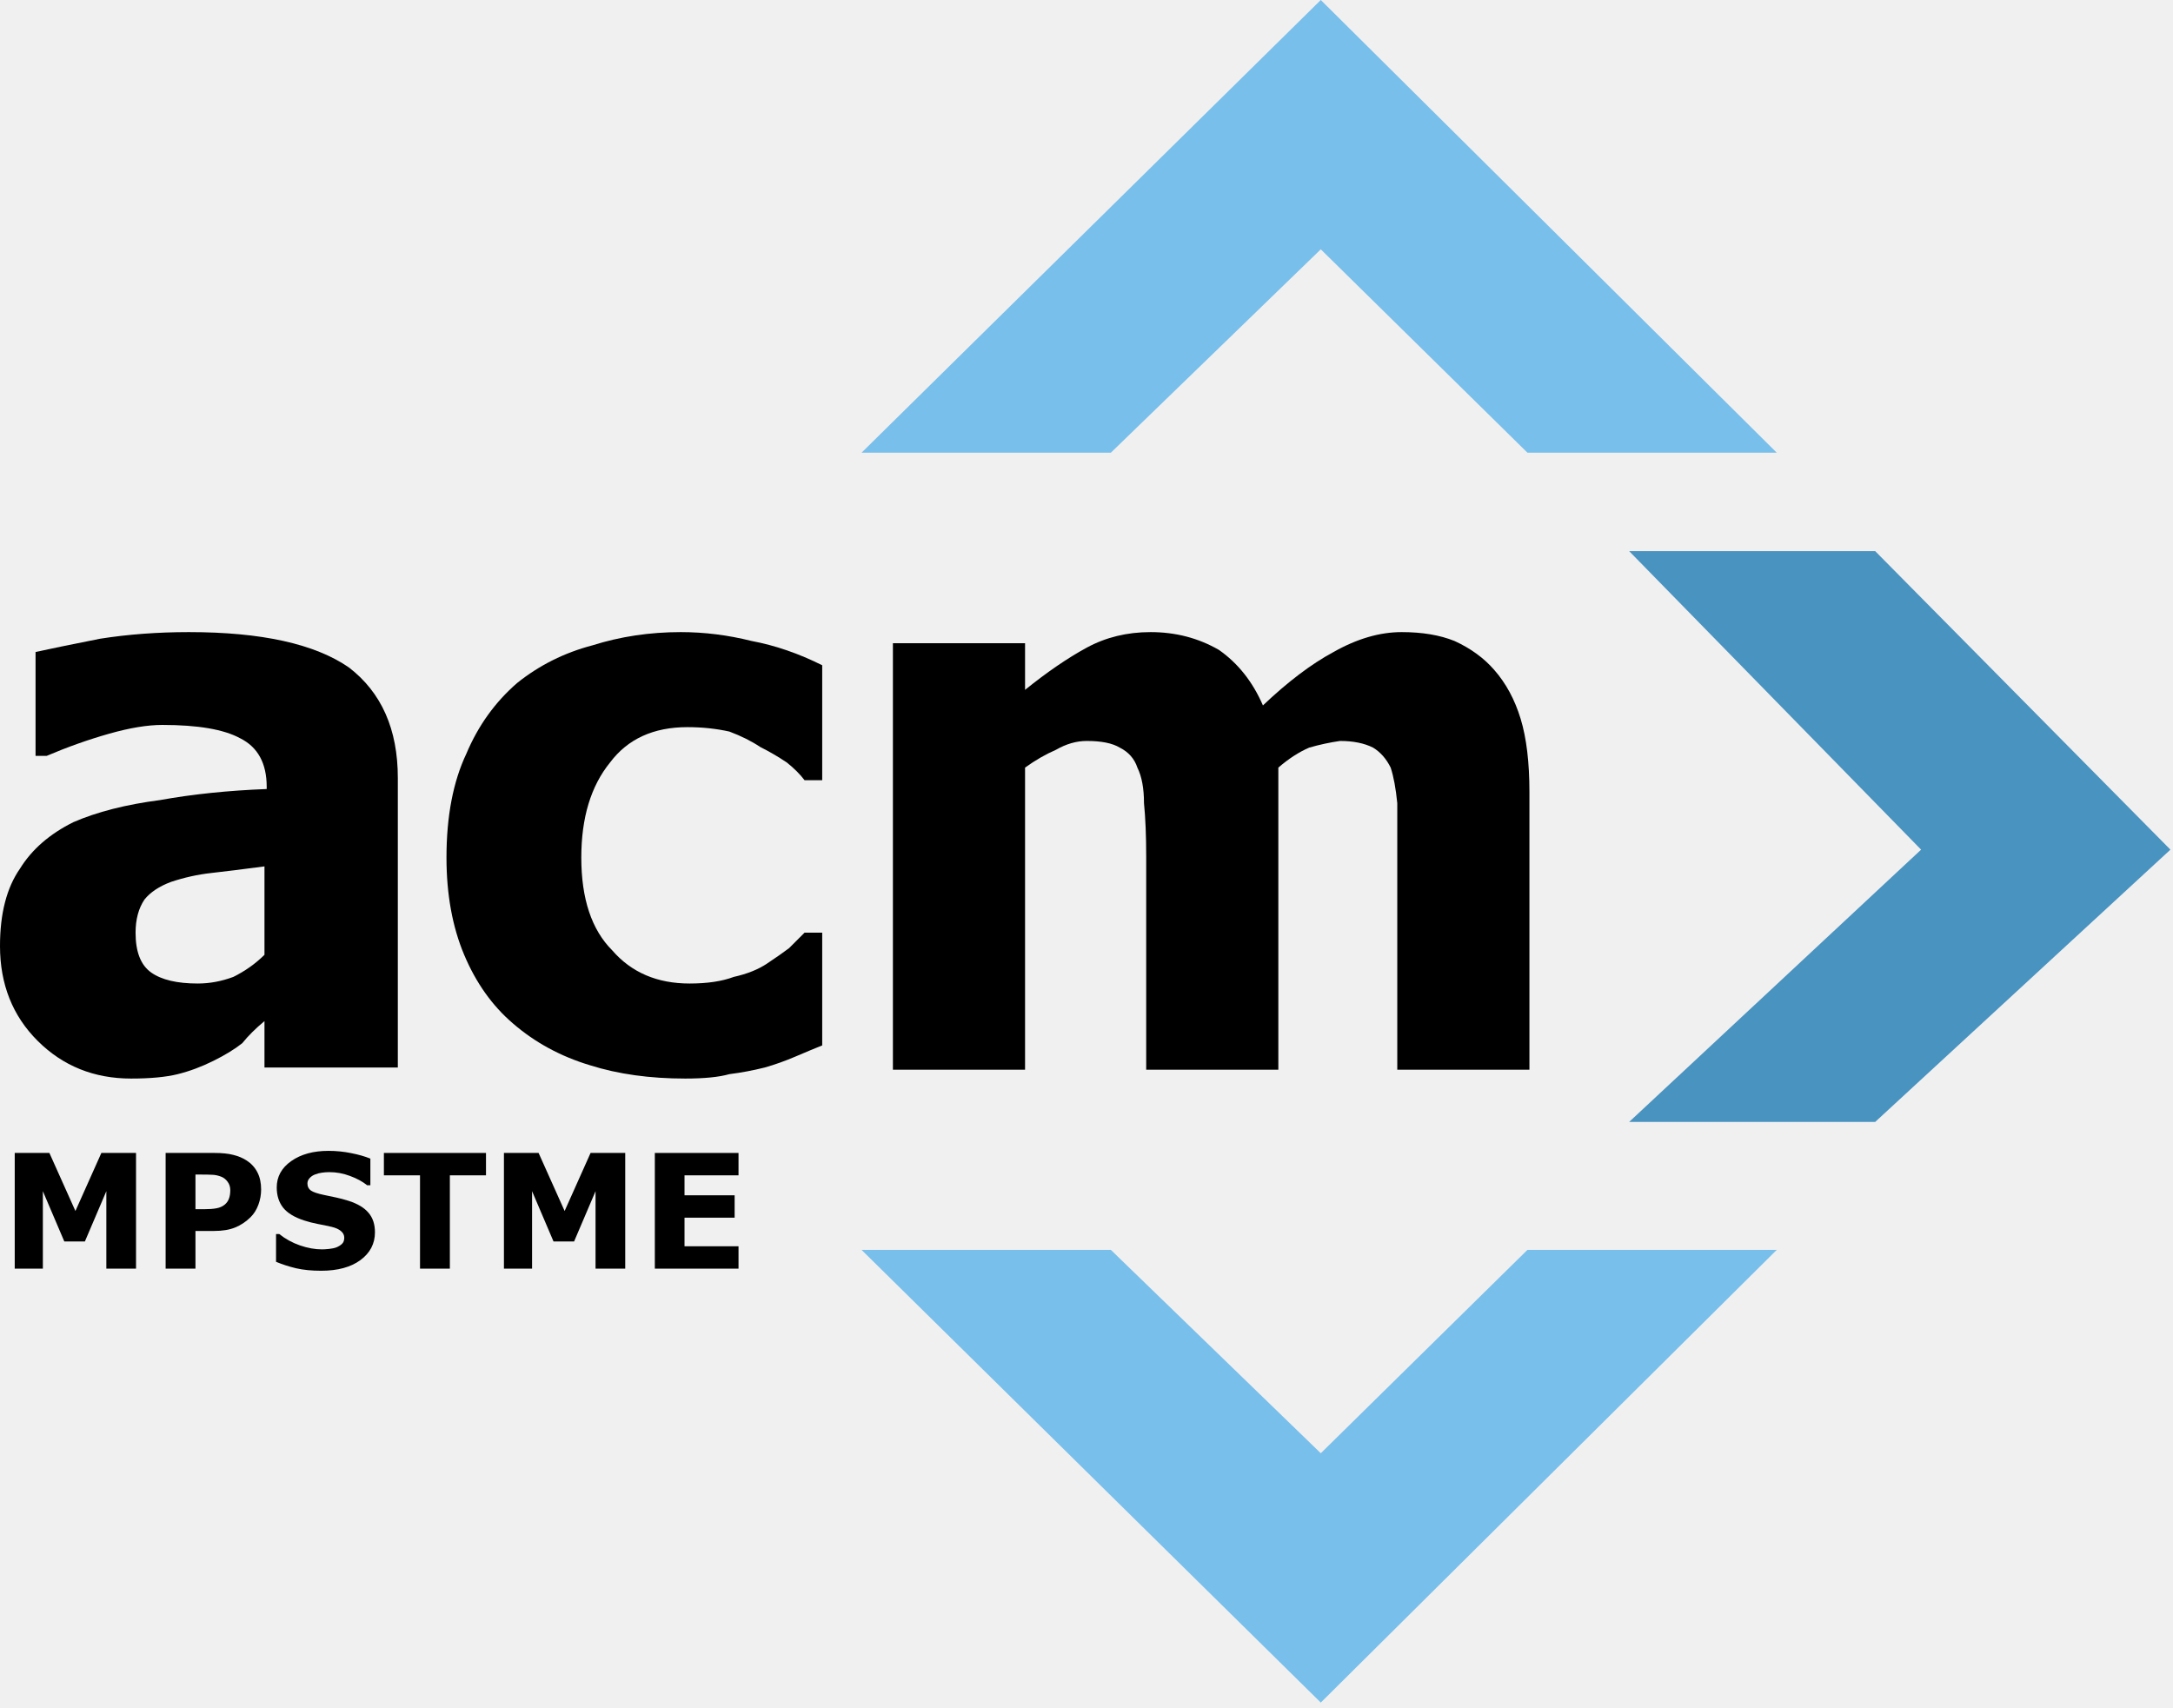
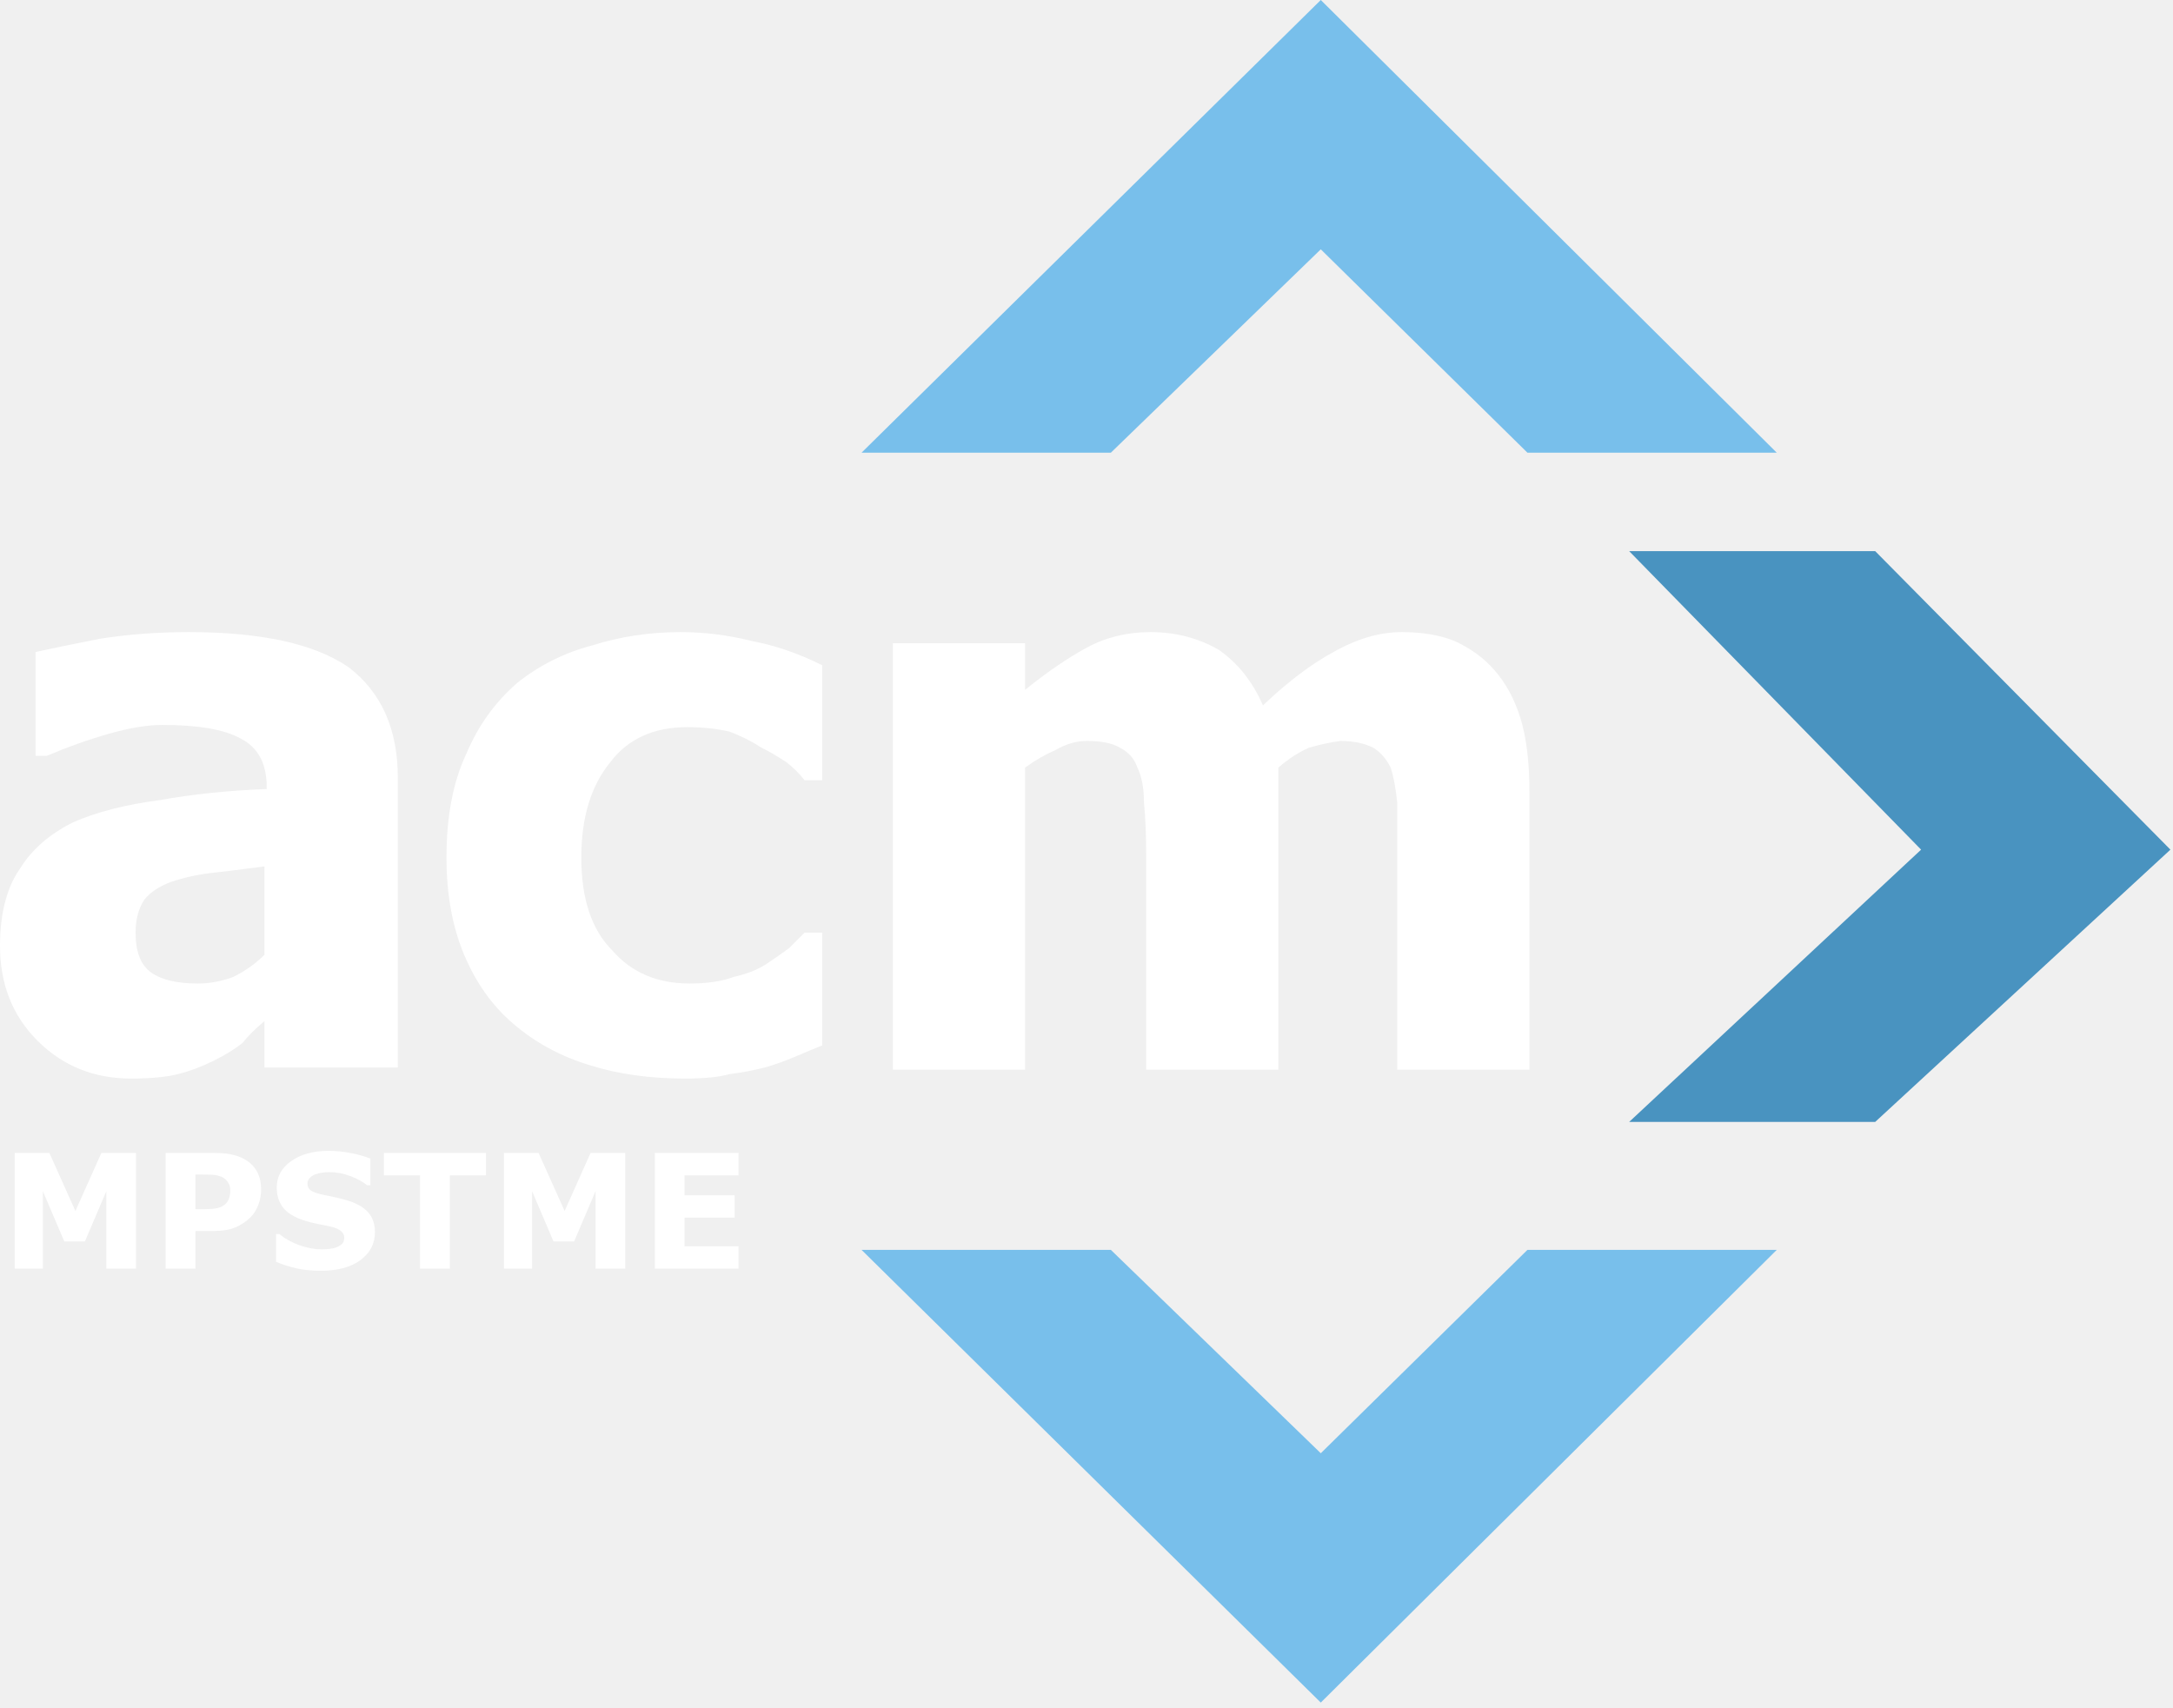
<svg xmlns="http://www.w3.org/2000/svg" width="280" height="220" viewBox="0 0 280 220" fill="none">
-   <path d="M17.527 163.468H13.703V153.486L10.939 159.964H8.286L5.523 153.486V163.468H1.898V148.56H6.364L9.718 156.039L13.062 148.56H17.527V163.468Z" fill="black" />
-   <path d="M33.647 153.266C33.647 153.934 33.53 154.588 33.296 155.228C33.063 155.862 32.729 156.396 32.295 156.83C31.701 157.418 31.037 157.862 30.303 158.162C29.575 158.462 28.667 158.612 27.579 158.612H25.186V163.468H21.342V148.56H27.669C28.617 148.56 29.415 148.644 30.062 148.811C30.716 148.971 31.294 149.214 31.794 149.542C32.395 149.935 32.852 150.439 33.166 151.053C33.486 151.667 33.647 152.405 33.647 153.266ZM29.672 153.356C29.672 152.936 29.558 152.575 29.331 152.275C29.105 151.968 28.841 151.754 28.541 151.634C28.14 151.474 27.75 151.387 27.369 151.374C26.989 151.354 26.481 151.344 25.847 151.344H25.186V155.809H26.288C26.942 155.809 27.479 155.769 27.9 155.689C28.327 155.609 28.684 155.449 28.971 155.208C29.218 154.995 29.395 154.741 29.502 154.447C29.615 154.147 29.672 153.783 29.672 153.356Z" fill="black" />
-   <path d="M48.314 158.783C48.314 160.251 47.69 161.446 46.442 162.367C45.201 163.281 43.512 163.739 41.376 163.739C40.141 163.739 39.063 163.632 38.142 163.418C37.228 163.198 36.37 162.921 35.569 162.587V159.013H35.989C36.784 159.647 37.672 160.134 38.653 160.475C39.641 160.815 40.588 160.985 41.496 160.985C41.73 160.985 42.037 160.965 42.417 160.925C42.798 160.885 43.108 160.818 43.348 160.725C43.642 160.605 43.882 160.455 44.069 160.274C44.263 160.094 44.36 159.827 44.36 159.474C44.36 159.146 44.219 158.866 43.939 158.632C43.665 158.392 43.262 158.209 42.728 158.082C42.167 157.948 41.573 157.825 40.946 157.711C40.325 157.591 39.741 157.441 39.193 157.261C37.938 156.854 37.034 156.303 36.48 155.609C35.933 154.908 35.659 154.04 35.659 153.006C35.659 151.617 36.28 150.486 37.521 149.612C38.77 148.731 40.371 148.29 42.327 148.29C43.308 148.29 44.276 148.387 45.231 148.58C46.192 148.767 47.023 149.004 47.724 149.291V152.725H47.313C46.712 152.245 45.975 151.844 45.1 151.524C44.233 151.197 43.345 151.033 42.437 151.033C42.117 151.033 41.797 151.057 41.476 151.103C41.162 151.143 40.859 151.224 40.565 151.344C40.305 151.444 40.081 151.597 39.894 151.804C39.707 152.005 39.614 152.235 39.614 152.495C39.614 152.889 39.764 153.193 40.064 153.406C40.365 153.613 40.932 153.803 41.766 153.977C42.314 154.09 42.838 154.2 43.338 154.307C43.846 154.414 44.39 154.561 44.97 154.748C46.112 155.122 46.953 155.632 47.493 156.28C48.041 156.92 48.314 157.755 48.314 158.783Z" fill="black" />
-   <path d="M62.622 151.444H57.966V163.468H54.121V151.444H49.466V148.56H62.622V151.444Z" fill="black" />
-   <path d="M80.563 163.468H76.739V153.486L73.975 159.964H71.322L68.559 153.486V163.468H64.934V148.56H69.4L72.754 156.039L76.098 148.56H80.563V163.468Z" fill="black" />
-   <path d="M95.161 163.468H84.378V148.56H95.161V151.444H88.202V154.017H94.66V156.9H88.202V160.585H95.161V163.468Z" fill="black" />
+   <path d="M17.527 163.468H13.703V153.486L10.939 159.964H8.286L5.523 153.486V163.468H1.898V148.56H6.364L9.718 156.039L13.062 148.56H17.527V163.468Z" fill="white" />
+   <path d="M33.647 153.266C33.647 153.934 33.53 154.588 33.296 155.228C33.063 155.862 32.729 156.396 32.295 156.83C31.701 157.418 31.037 157.862 30.303 158.162C29.575 158.462 28.667 158.612 27.579 158.612H25.186V163.468H21.342V148.56H27.669C28.617 148.56 29.415 148.644 30.062 148.811C30.716 148.971 31.294 149.214 31.794 149.542C32.395 149.935 32.852 150.439 33.166 151.053C33.486 151.667 33.647 152.405 33.647 153.266ZM29.672 153.356C29.672 152.936 29.558 152.575 29.331 152.275C29.105 151.968 28.841 151.754 28.541 151.634C28.14 151.474 27.75 151.387 27.369 151.374C26.989 151.354 26.481 151.344 25.847 151.344H25.186V155.809H26.288C26.942 155.809 27.479 155.769 27.9 155.689C28.327 155.609 28.684 155.449 28.971 155.208C29.218 154.995 29.395 154.741 29.502 154.447C29.615 154.147 29.672 153.783 29.672 153.356Z" fill="white" />
+   <path d="M48.314 158.783C48.314 160.251 47.69 161.446 46.442 162.367C45.201 163.281 43.512 163.739 41.376 163.739C40.141 163.739 39.063 163.632 38.142 163.418C37.228 163.198 36.37 162.921 35.569 162.587V159.013H35.989C36.784 159.647 37.672 160.134 38.653 160.475C39.641 160.815 40.588 160.985 41.496 160.985C41.73 160.985 42.037 160.965 42.417 160.925C42.798 160.885 43.108 160.818 43.348 160.725C43.642 160.605 43.882 160.455 44.069 160.274C44.263 160.094 44.36 159.827 44.36 159.474C44.36 159.146 44.219 158.866 43.939 158.632C43.665 158.392 43.262 158.209 42.728 158.082C42.167 157.948 41.573 157.825 40.946 157.711C40.325 157.591 39.741 157.441 39.193 157.261C37.938 156.854 37.034 156.303 36.48 155.609C35.933 154.908 35.659 154.04 35.659 153.006C35.659 151.617 36.28 150.486 37.521 149.612C38.77 148.731 40.371 148.29 42.327 148.29C43.308 148.29 44.276 148.387 45.231 148.58C46.192 148.767 47.023 149.004 47.724 149.291V152.725H47.313C46.712 152.245 45.975 151.844 45.1 151.524C44.233 151.197 43.345 151.033 42.437 151.033C42.117 151.033 41.797 151.057 41.476 151.103C41.162 151.143 40.859 151.224 40.565 151.344C40.305 151.444 40.081 151.597 39.894 151.804C39.707 152.005 39.614 152.235 39.614 152.495C39.614 152.889 39.764 153.193 40.064 153.406C40.365 153.613 40.932 153.803 41.766 153.977C42.314 154.09 42.838 154.2 43.338 154.307C43.846 154.414 44.39 154.561 44.97 154.748C46.112 155.122 46.953 155.632 47.493 156.28C48.041 156.92 48.314 157.755 48.314 158.783Z" fill="white" />
+   <path d="M62.622 151.444H57.966V163.468H54.121V151.444H49.466V148.56H62.622V151.444Z" fill="white" />
+   <path d="M80.563 163.468H76.739V153.486L73.975 159.964H71.322L68.559 153.486V163.468H64.934V148.56H69.4L72.754 156.039L76.098 148.56H80.563V163.468Z" fill="white" />
+   <path d="M95.161 163.468H84.378V148.56H95.161V151.444H88.202V154.017H94.66V156.9H88.202V160.585H95.161V163.468Z" fill="white" />
  <path d="M170.189 0L111.012 58.332H143.137L170.189 32.125L196.819 58.332H228.944L170.189 0Z" fill="#78BFEB" />
  <path d="M170.189 219.38L111.012 161.048H143.137L170.189 187.255L196.819 161.048H228.944L170.189 219.38Z" fill="#78BFEB" />
  <path d="M241.624 71.013H209.922L247.542 109.479L209.922 144.563H241.624L279.667 109.479L241.624 71.013Z" fill="#4993C0" />
-   <path fill-rule="evenodd" clip-rule="evenodd" d="M34.079 131.571C32.934 132.52 31.979 133.469 31.215 134.419C30.261 135.178 29.02 135.938 27.492 136.697C25.965 137.456 24.438 138.026 22.91 138.406C21.383 138.785 19.378 138.975 16.896 138.975C12.123 138.975 8.114 137.361 4.868 134.134C1.623 130.906 0 126.824 0 121.888C0 117.711 0.859 114.389 2.577 111.921C4.105 109.452 6.396 107.459 9.45 105.94C12.505 104.611 16.228 103.662 20.619 103.092C24.82 102.333 29.401 101.858 34.365 101.668V101.383C34.365 98.346 33.22 96.257 30.929 95.118C28.829 93.979 25.488 93.409 20.906 93.409C18.996 93.409 16.706 93.789 14.033 94.548C11.36 95.308 8.687 96.257 6.014 97.396H4.582V84.011C6.3 83.632 9.069 83.062 12.887 82.303C16.515 81.733 20.333 81.448 24.342 81.448C33.697 81.448 40.57 82.967 44.961 86.005C49.162 89.232 51.262 93.979 51.262 100.244V137.551H34.079V131.571ZM34.079 123.027V111.636C31.215 112.015 28.924 112.3 27.206 112.49C25.488 112.68 23.769 113.06 22.051 113.629C20.524 114.199 19.378 114.958 18.615 115.907C17.851 117.047 17.469 118.471 17.469 120.179C17.469 122.647 18.137 124.356 19.474 125.306C20.81 126.255 22.815 126.729 25.488 126.729C27.015 126.729 28.542 126.445 30.07 125.875C31.597 125.116 32.934 124.166 34.079 123.027Z" fill="black" />
-   <path d="M88.288 138.975C83.732 138.975 79.65 138.406 76.042 137.266C72.245 136.127 68.923 134.324 66.075 131.856C63.417 129.577 61.328 126.634 59.809 123.027C58.291 119.42 57.531 115.243 57.531 110.497C57.531 105.181 58.386 100.719 60.094 97.112C61.613 93.504 63.797 90.466 66.644 87.998C69.492 85.72 72.72 84.106 76.327 83.157C79.934 82.018 83.732 81.448 87.719 81.448C90.756 81.448 93.794 81.828 96.832 82.588C99.87 83.157 102.907 84.201 105.945 85.72V100.529H103.667C103.097 99.77 102.338 99.01 101.389 98.251C100.249 97.491 99.11 96.827 97.971 96.257C96.832 95.498 95.503 94.833 93.984 94.264C92.275 93.884 90.472 93.694 88.573 93.694C84.206 93.694 80.884 95.213 78.606 98.251C76.137 101.288 74.903 105.37 74.903 110.497C74.903 115.813 76.232 119.8 78.89 122.458C81.359 125.306 84.681 126.729 88.858 126.729C91.136 126.729 93.035 126.445 94.554 125.875C96.262 125.495 97.686 124.926 98.825 124.166C99.965 123.407 100.914 122.742 101.673 122.173C102.433 121.413 103.097 120.749 103.667 120.179H105.945V134.703C104.996 135.083 103.857 135.558 102.528 136.127C101.199 136.697 99.87 137.172 98.541 137.551C97.022 137.931 95.503 138.216 93.984 138.406C92.655 138.785 90.756 138.975 88.288 138.975Z" fill="black" />
-   <path d="M180.045 137.836V110.358C180.045 107.686 180.045 105.396 180.045 103.488C179.856 101.58 179.572 100.053 179.194 98.908C178.626 97.763 177.87 96.905 176.924 96.332C175.788 95.76 174.369 95.474 172.667 95.474C171.342 95.665 170.018 95.951 168.693 96.332C167.369 96.905 166.044 97.763 164.72 98.908V137.836H147.692V110.358C147.692 107.686 147.597 105.396 147.408 103.488C147.408 101.58 147.124 100.053 146.557 98.908C146.178 97.763 145.422 96.905 144.286 96.332C143.34 95.76 141.921 95.474 140.029 95.474C138.705 95.474 137.38 95.855 136.056 96.618C134.732 97.191 133.407 97.954 132.083 98.908V137.836H115.055V82.879H132.083V88.89C134.921 86.6 137.57 84.788 140.029 83.452C142.489 82.116 145.232 81.448 148.26 81.448C151.476 81.448 154.409 82.212 157.057 83.738C159.517 85.456 161.409 87.841 162.734 90.894C165.95 87.841 168.977 85.551 171.815 84.024C174.842 82.307 177.775 81.448 180.613 81.448C183.262 81.448 185.532 81.83 187.424 82.593C189.505 83.547 191.208 84.788 192.533 86.314C194.046 88.032 195.181 90.131 195.938 92.611C196.695 95.092 197.073 98.241 197.073 102.057V137.836H180.045Z" fill="black" />
+   <path fill-rule="evenodd" clip-rule="evenodd" d="M34.079 131.571C32.934 132.52 31.979 133.469 31.215 134.419C30.261 135.178 29.02 135.938 27.492 136.697C25.965 137.456 24.438 138.026 22.91 138.406C21.383 138.785 19.378 138.975 16.896 138.975C12.123 138.975 8.114 137.361 4.868 134.134C1.623 130.906 0 126.824 0 121.888C0 117.711 0.859 114.389 2.577 111.921C4.105 109.452 6.396 107.459 9.45 105.94C12.505 104.611 16.228 103.662 20.619 103.092C24.82 102.333 29.401 101.858 34.365 101.668V101.383C34.365 98.346 33.22 96.257 30.929 95.118C28.829 93.979 25.488 93.409 20.906 93.409C18.996 93.409 16.706 93.789 14.033 94.548C11.36 95.308 8.687 96.257 6.014 97.396H4.582V84.011C6.3 83.632 9.069 83.062 12.887 82.303C16.515 81.733 20.333 81.448 24.342 81.448C33.697 81.448 40.57 82.967 44.961 86.005C49.162 89.232 51.262 93.979 51.262 100.244V137.551H34.079V131.571ZM34.079 123.027V111.636C31.215 112.015 28.924 112.3 27.206 112.49C25.488 112.68 23.769 113.06 22.051 113.629C20.524 114.199 19.378 114.958 18.615 115.907C17.851 117.047 17.469 118.471 17.469 120.179C17.469 122.647 18.137 124.356 19.474 125.306C20.81 126.255 22.815 126.729 25.488 126.729C27.015 126.729 28.542 126.445 30.07 125.875C31.597 125.116 32.934 124.166 34.079 123.027Z" fill="white" />
+   <path d="M88.288 138.975C83.732 138.975 79.65 138.406 76.042 137.266C72.245 136.127 68.923 134.324 66.075 131.856C63.417 129.577 61.328 126.634 59.809 123.027C58.291 119.42 57.531 115.243 57.531 110.497C57.531 105.181 58.386 100.719 60.094 97.112C61.613 93.504 63.797 90.466 66.644 87.998C69.492 85.72 72.72 84.106 76.327 83.157C79.934 82.018 83.732 81.448 87.719 81.448C90.756 81.448 93.794 81.828 96.832 82.588C99.87 83.157 102.907 84.201 105.945 85.72V100.529H103.667C103.097 99.77 102.338 99.01 101.389 98.251C100.249 97.491 99.11 96.827 97.971 96.257C96.832 95.498 95.503 94.833 93.984 94.264C92.275 93.884 90.472 93.694 88.573 93.694C84.206 93.694 80.884 95.213 78.606 98.251C76.137 101.288 74.903 105.37 74.903 110.497C74.903 115.813 76.232 119.8 78.89 122.458C81.359 125.306 84.681 126.729 88.858 126.729C91.136 126.729 93.035 126.445 94.554 125.875C96.262 125.495 97.686 124.926 98.825 124.166C99.965 123.407 100.914 122.742 101.673 122.173C102.433 121.413 103.097 120.749 103.667 120.179H105.945V134.703C104.996 135.083 103.857 135.558 102.528 136.127C101.199 136.697 99.87 137.172 98.541 137.551C97.022 137.931 95.503 138.216 93.984 138.406C92.655 138.785 90.756 138.975 88.288 138.975Z" fill="white" />
+   <path d="M180.045 137.836V110.358C180.045 107.686 180.045 105.396 180.045 103.488C179.856 101.58 179.572 100.053 179.194 98.908C178.626 97.763 177.87 96.905 176.924 96.332C175.788 95.76 174.369 95.474 172.667 95.474C171.342 95.665 170.018 95.951 168.693 96.332C167.369 96.905 166.044 97.763 164.72 98.908V137.836H147.692V110.358C147.692 107.686 147.597 105.396 147.408 103.488C147.408 101.58 147.124 100.053 146.557 98.908C146.178 97.763 145.422 96.905 144.286 96.332C143.34 95.76 141.921 95.474 140.029 95.474C138.705 95.474 137.38 95.855 136.056 96.618C134.732 97.191 133.407 97.954 132.083 98.908V137.836H115.055V82.879H132.083V88.89C134.921 86.6 137.57 84.788 140.029 83.452C142.489 82.116 145.232 81.448 148.26 81.448C151.476 81.448 154.409 82.212 157.057 83.738C159.517 85.456 161.409 87.841 162.734 90.894C165.95 87.841 168.977 85.551 171.815 84.024C174.842 82.307 177.775 81.448 180.613 81.448C183.262 81.448 185.532 81.83 187.424 82.593C189.505 83.547 191.208 84.788 192.533 86.314C194.046 88.032 195.181 90.131 195.938 92.611C196.695 95.092 197.073 98.241 197.073 102.057V137.836H180.045Z" fill="white" />
</svg>
